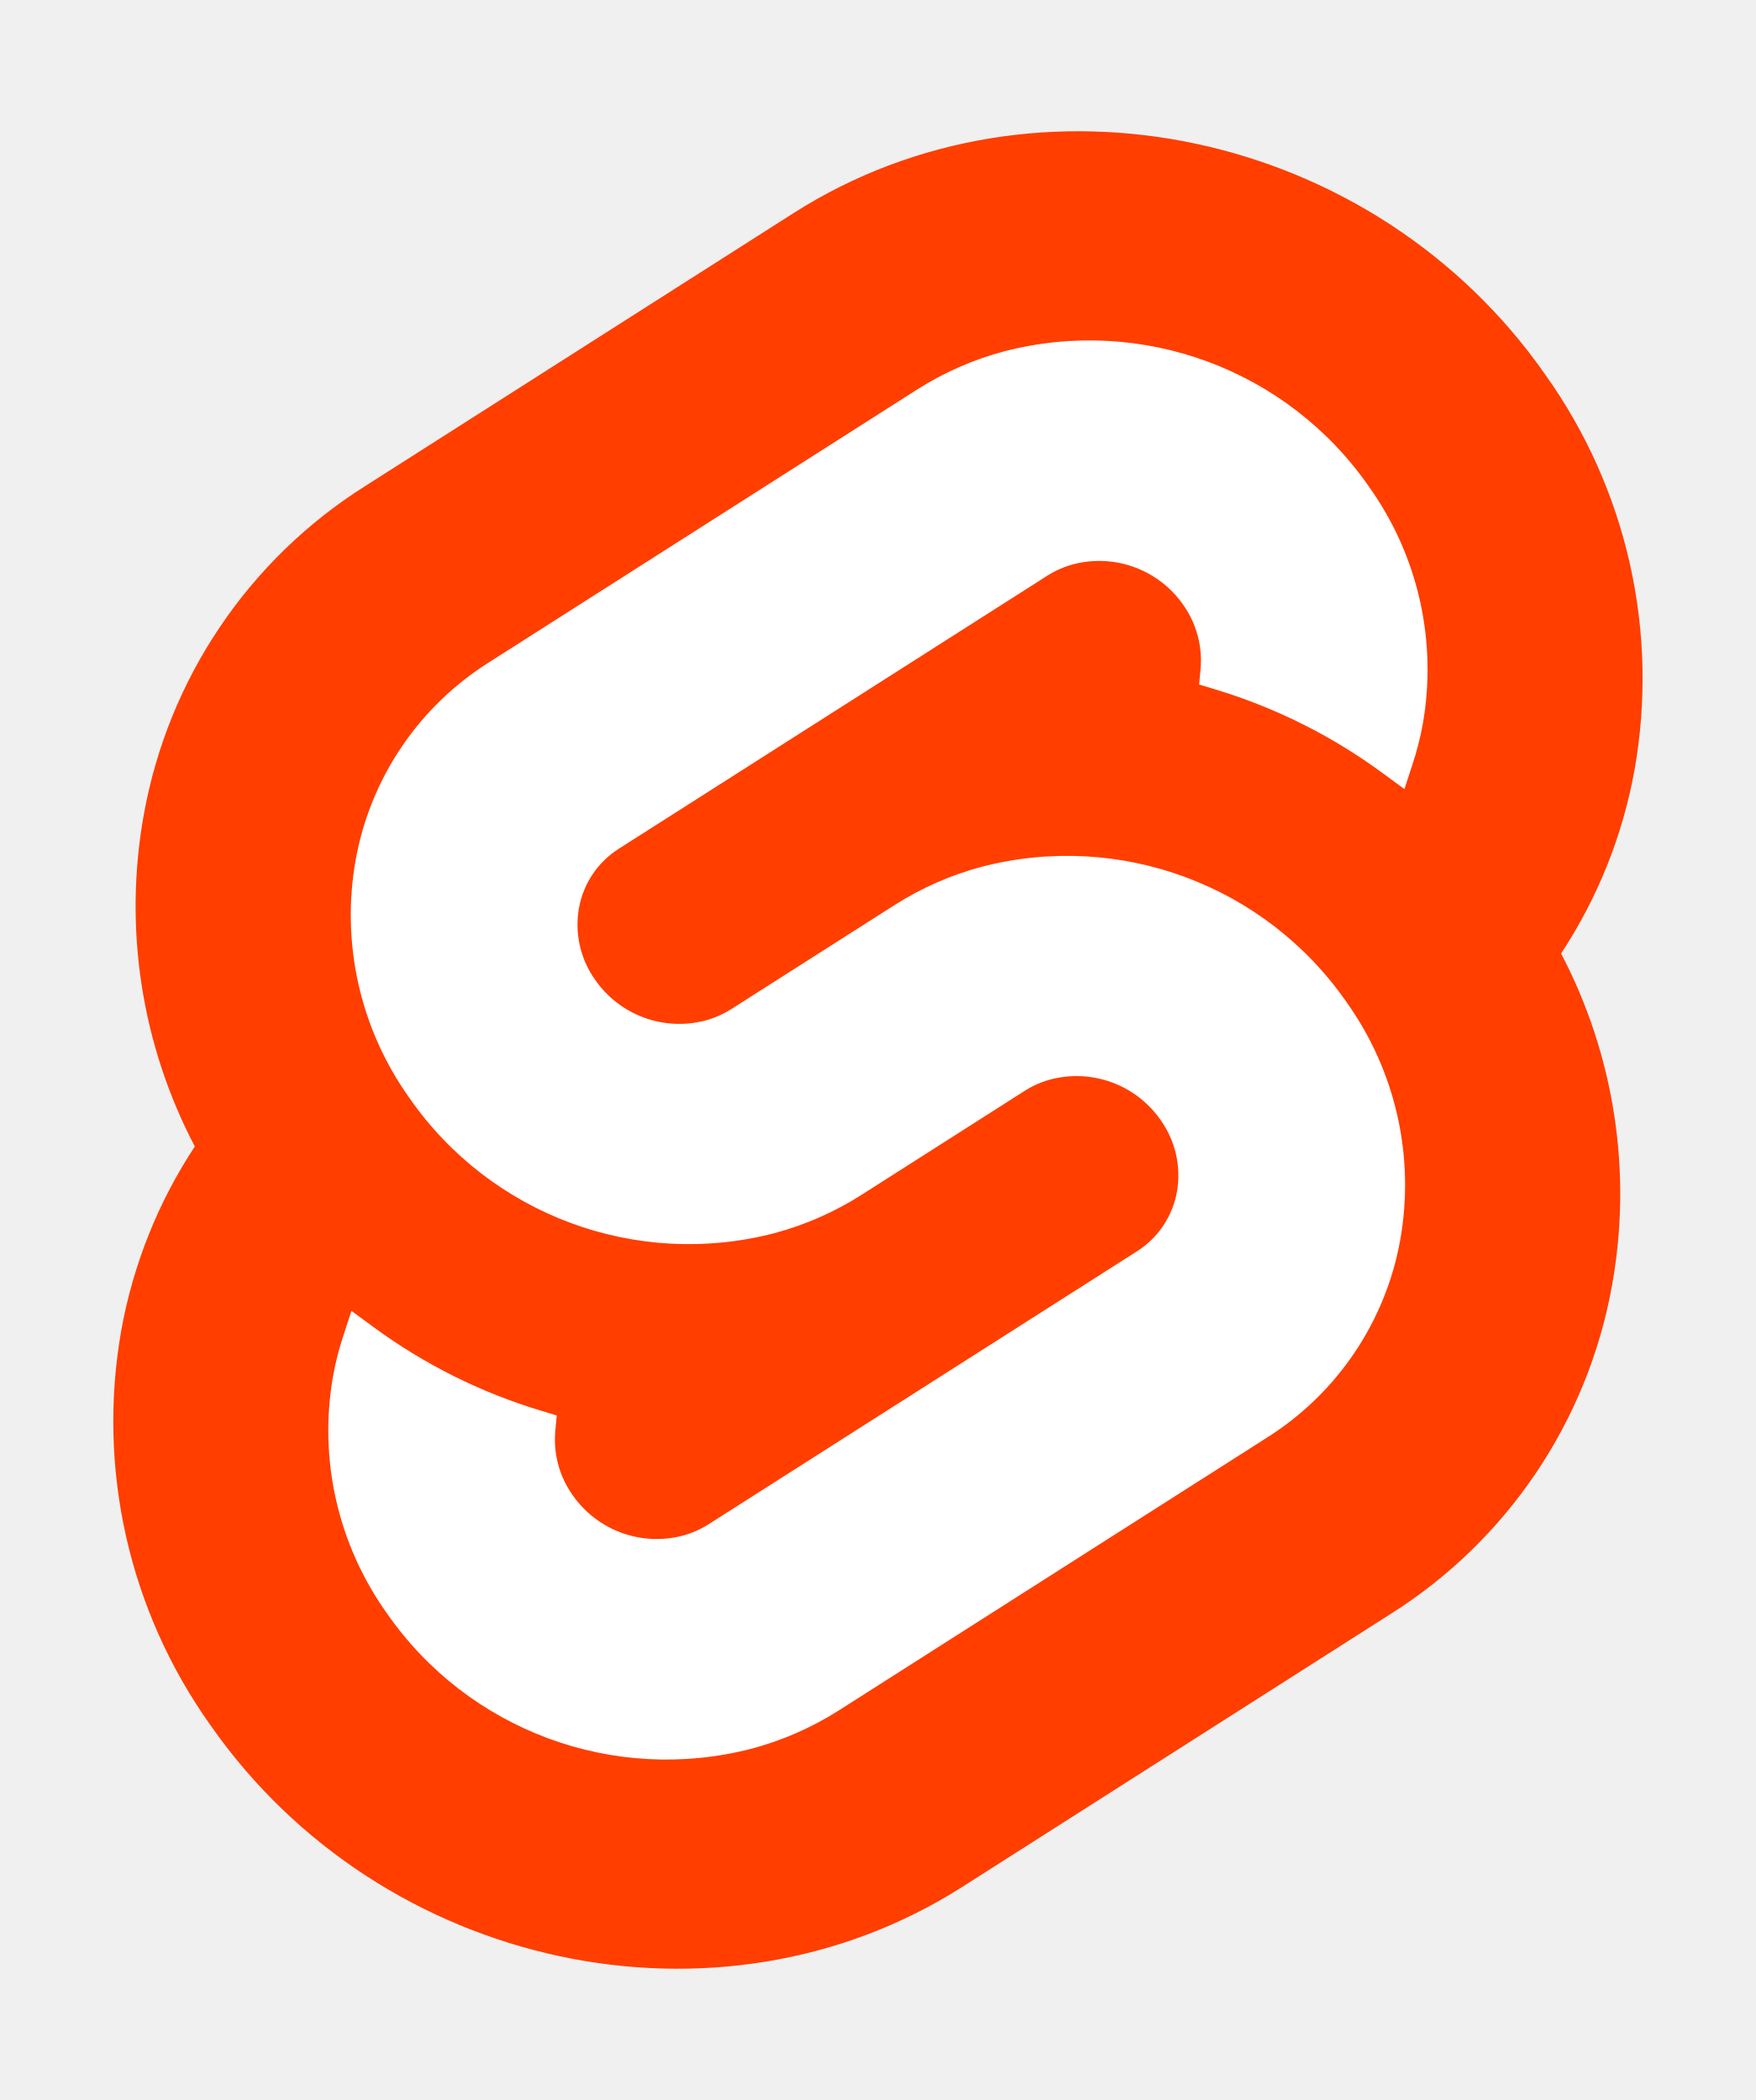
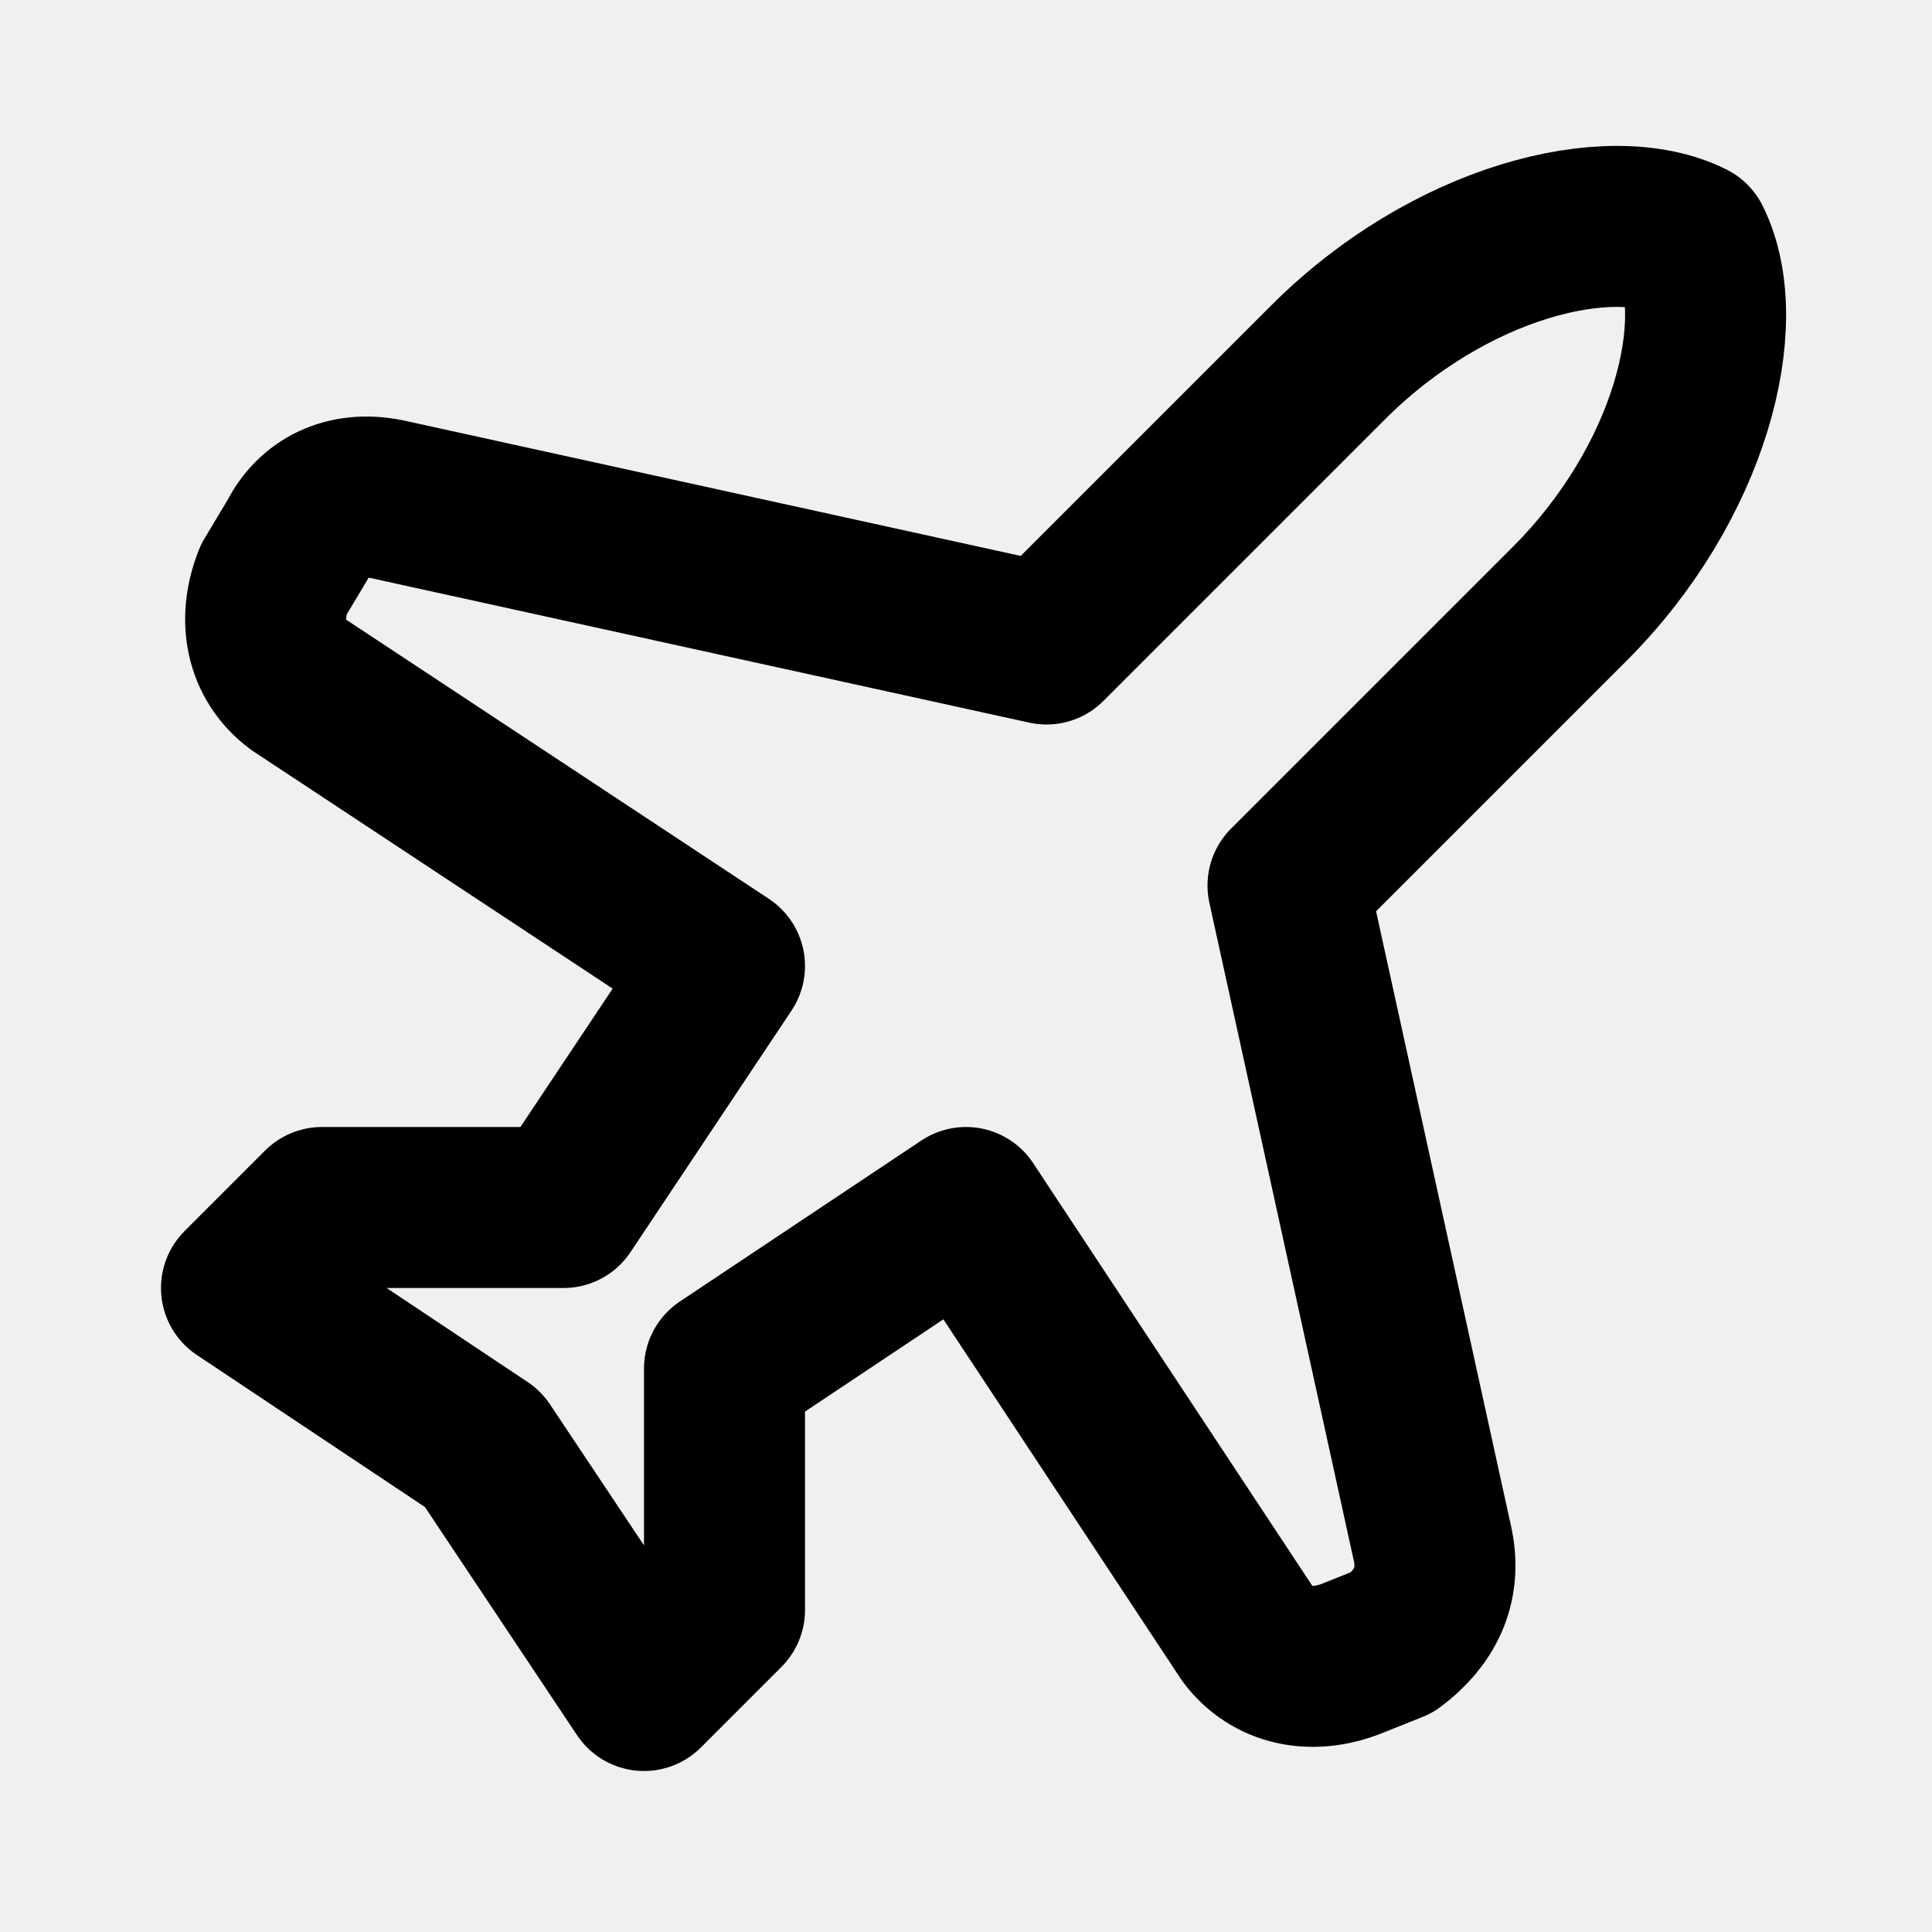
- <svg xmlns="http://www.w3.org/2000/svg" width="107" height="128" viewBox="0 0 107 128">
-   <path d="M94.157 22.819c-10.4-14.885-30.94-19.297-45.792-9.835L22.282 29.608A29.92 29.92 0 0 0 8.764 49.65a31.5 31.5 0 0 0 3.108 20.231 30 30 0 0 0-4.477 11.183 31.9 31.9 0 0 0 5.448 24.116c10.402 14.887 30.942 19.297 45.791 9.835l26.083-16.624A29.92 29.92 0 0 0 98.235 78.35a31.53 31.53 0 0 0-3.105-20.232 30 30 0 0 0 4.474-11.182 31.88 31.88 0 0 0-5.447-24.116" style="fill:#ff3e00" />
-   <path d="M45.817 106.582a20.72 20.72 0 0 1-22.237-8.243 19.17 19.17 0 0 1-3.277-14.503 18 18 0 0 1 .624-2.435l.49-1.498 1.337.981a33.6 33.6 0 0 0 10.203 5.098l.97.294-.09.968a5.85 5.85 0 0 0 1.052 3.878 6.24 6.24 0 0 0 6.695 2.485 5.8 5.8 0 0 0 1.603-.704L69.27 76.28a5.43 5.43 0 0 0 2.45-3.631 5.8 5.8 0 0 0-.987-4.371 6.24 6.24 0 0 0-6.698-2.487 5.7 5.7 0 0 0-1.6.704l-9.953 6.345a19 19 0 0 1-5.296 2.326 20.72 20.72 0 0 1-22.237-8.243 19.17 19.17 0 0 1-3.277-14.502 17.99 17.99 0 0 1 8.13-12.052l26.081-16.623a19 19 0 0 1 5.3-2.329 20.72 20.72 0 0 1 22.237 8.243 19.17 19.17 0 0 1 3.277 14.503 18 18 0 0 1-.624 2.435l-.49 1.498-1.337-.98a33.6 33.6 0 0 0-10.203-5.1l-.97-.294.09-.968a5.86 5.86 0 0 0-1.052-3.878 6.24 6.24 0 0 0-6.696-2.485 5.8 5.8 0 0 0-1.602.704L37.73 51.72a5.42 5.42 0 0 0-2.449 3.63 5.79 5.79 0 0 0 .986 4.372 6.24 6.24 0 0 0 6.698 2.486 5.8 5.8 0 0 0 1.602-.704l9.952-6.342a19 19 0 0 1 5.295-2.328 20.72 20.72 0 0 1 22.237 8.242 19.17 19.17 0 0 1 3.277 14.503 18 18 0 0 1-8.13 12.053l-26.081 16.622a19 19 0 0 1-5.3 2.328" style="fill:#fff" />
+ <svg xmlns="http://www.w3.org/2000/svg" width="24" height="24" viewBox="0 0 24 24" fill="none" stroke="currentColor" stroke-width="2" stroke-linecap="round" stroke-linejoin="round" class="lucide lucide-plane-icon lucide-plane">
+   <path d="M17.8 19.2 16 11l3.5-3.5C21 6 21.5 4 21 3c-1-.5-3 0-4.5 1.5L13 8 4.8 6.2c-.5-.1-.9.1-1.1.5l-.3.5c-.2.5-.1 1 .3 1.3L9 12l-2 3H4l-1 1 3 2 2 3 1-1v-3l3-2 3.5 5.3c.3.4.8.5 1.3.3l.5-.2c.4-.3.6-.7.5-1.2z" />
</svg>
